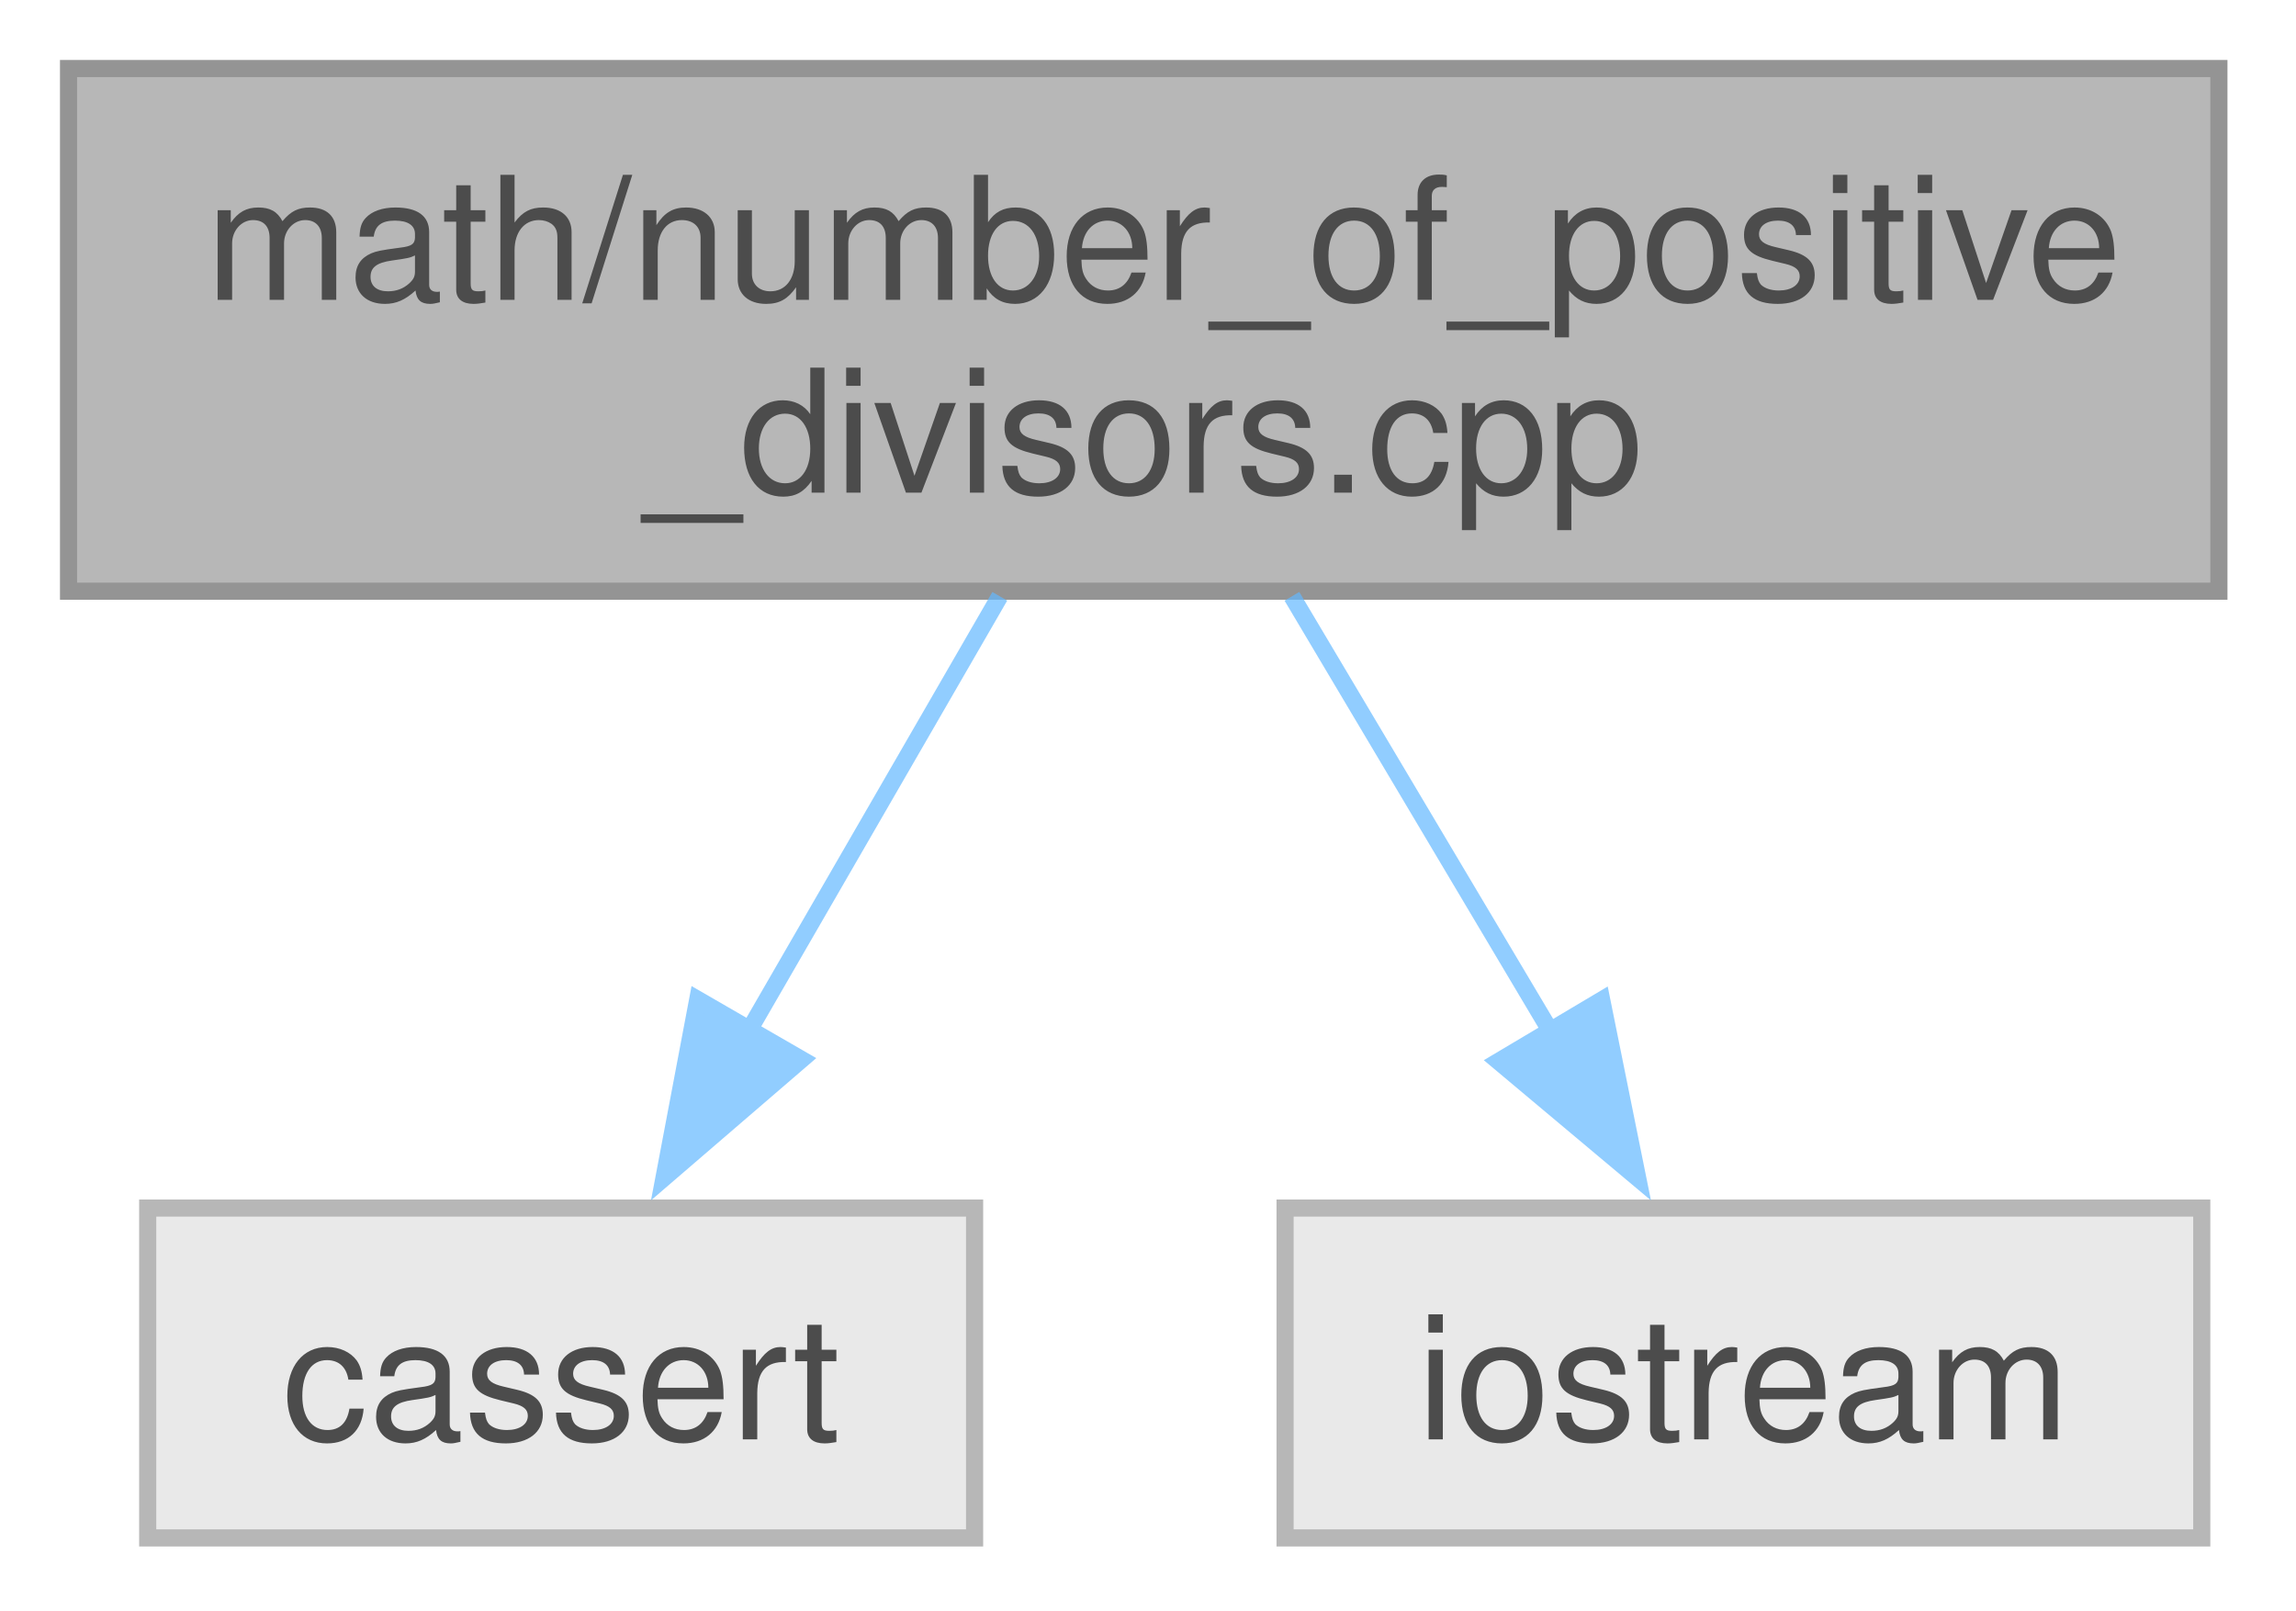
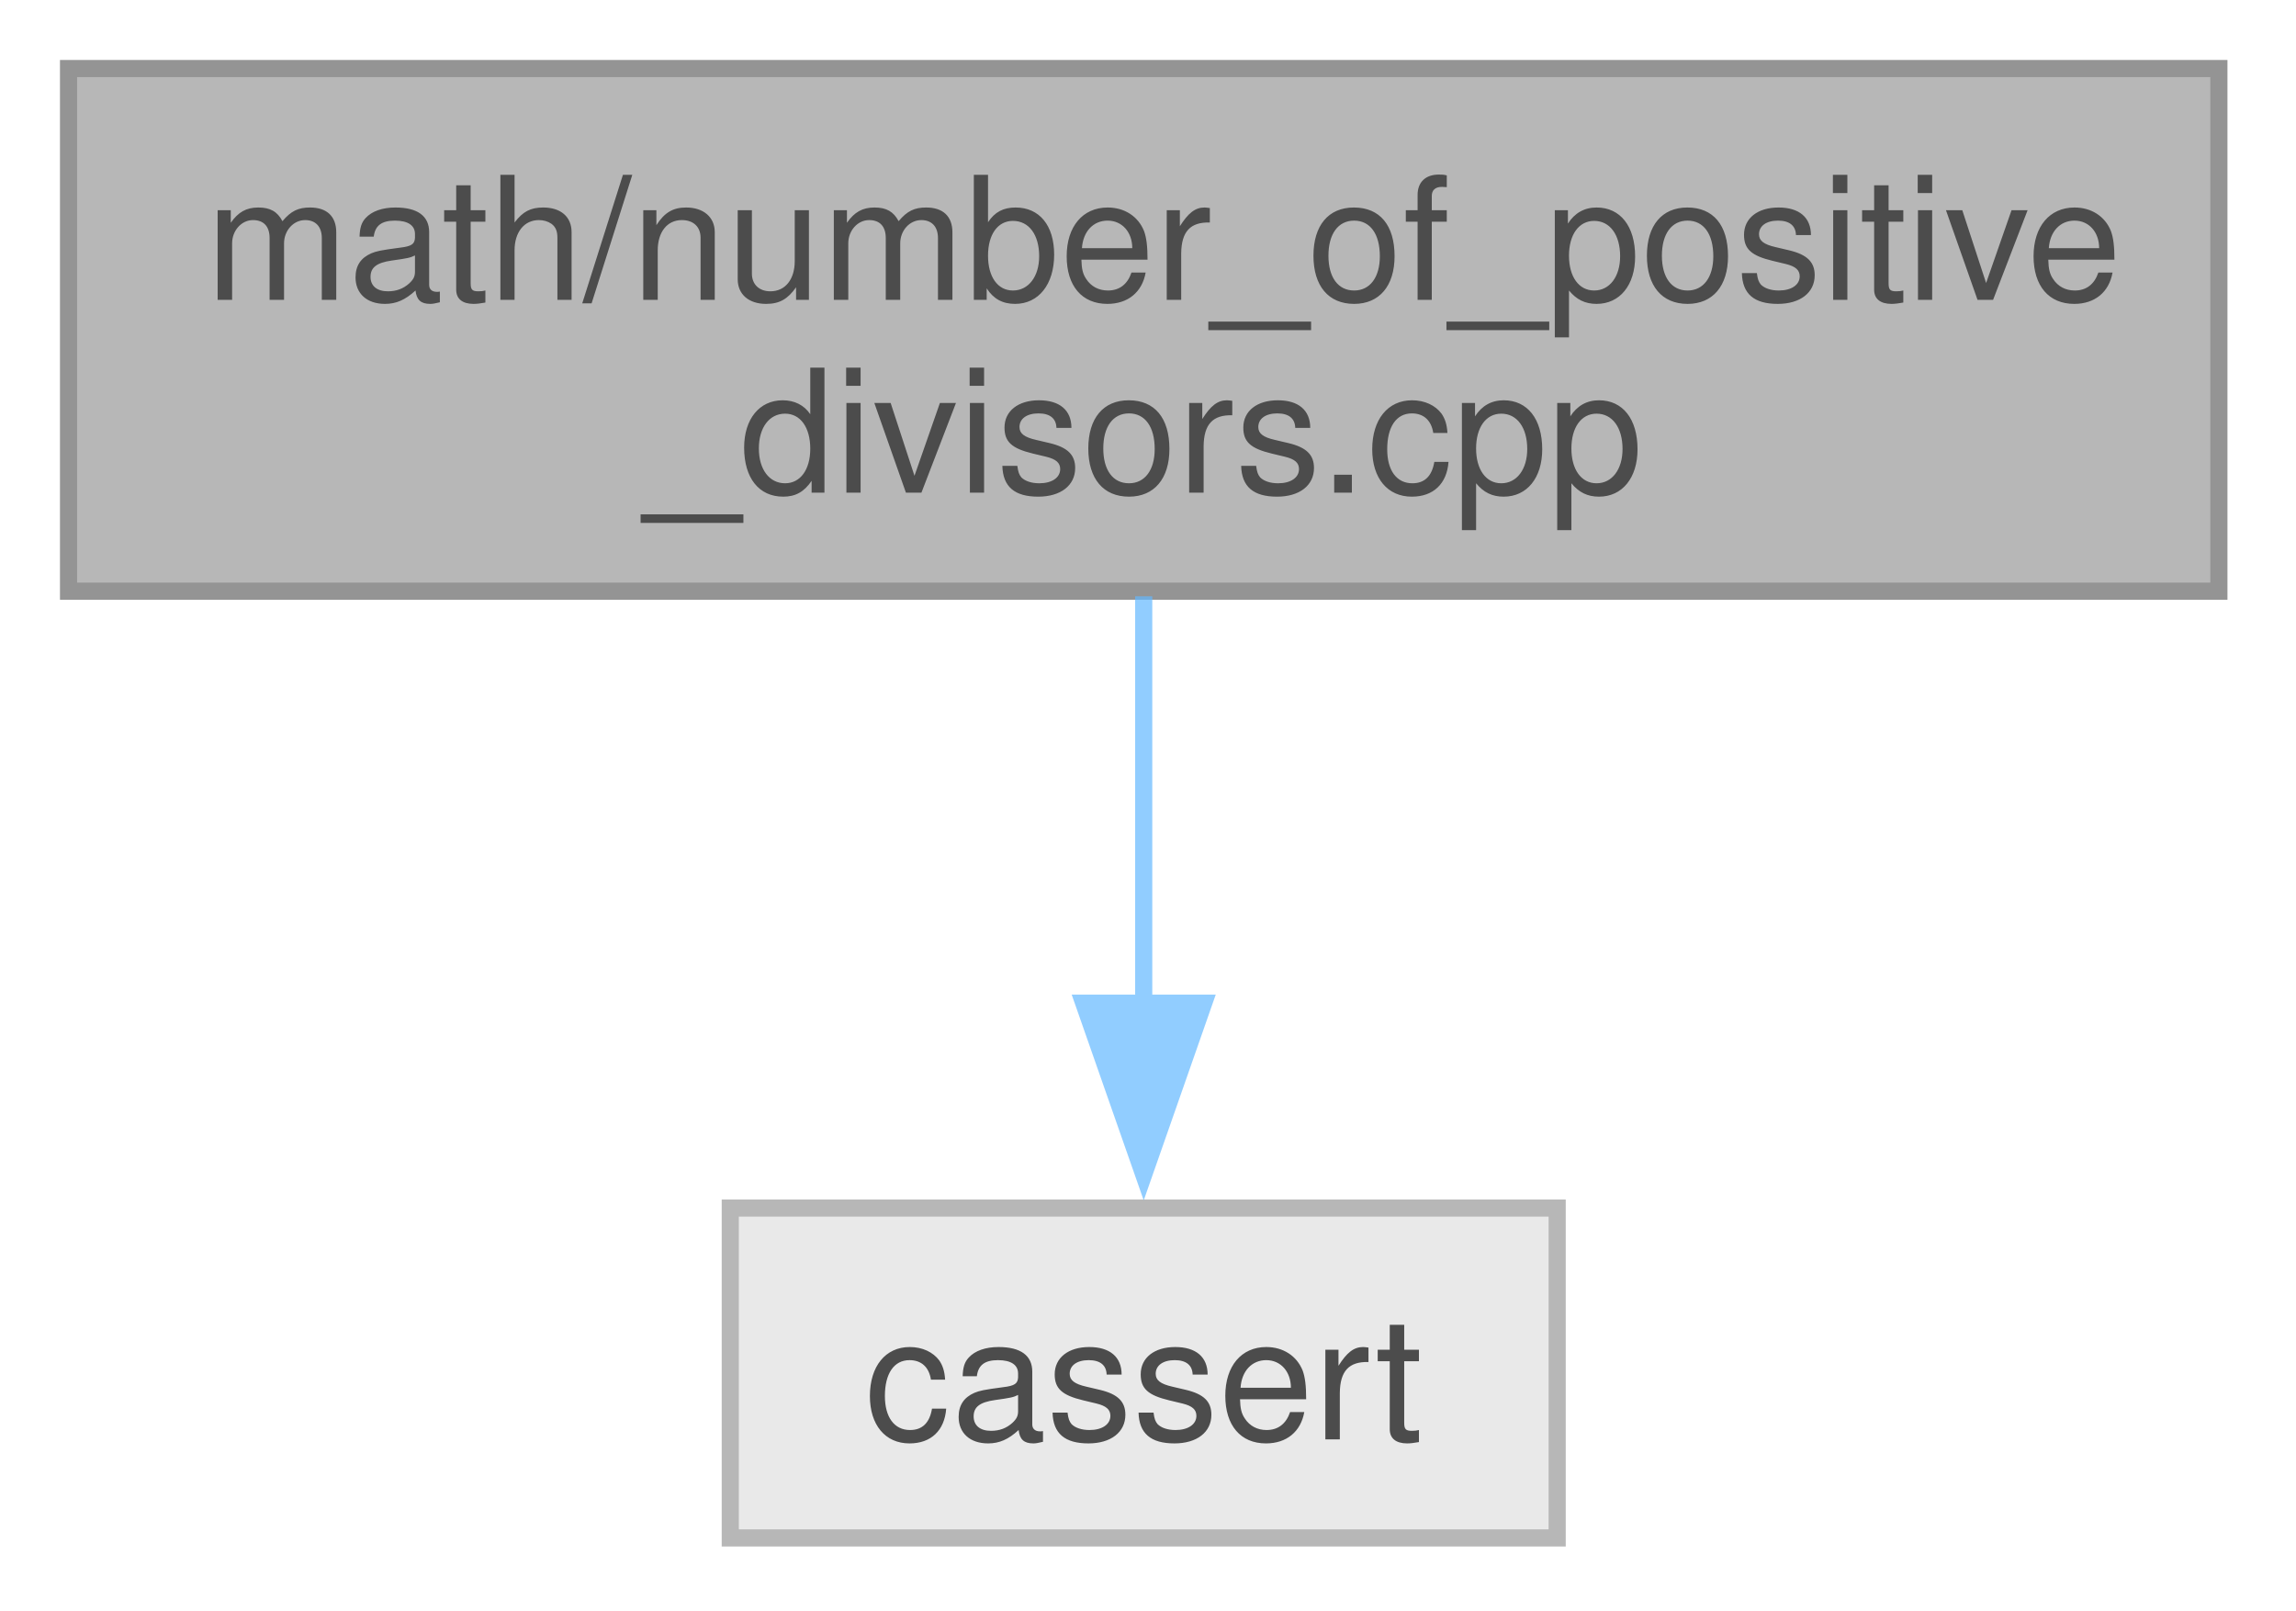
<svg xmlns="http://www.w3.org/2000/svg" xmlns:xlink="http://www.w3.org/1999/xlink" width="134pt" height="94pt" viewBox="0.00 0.00 134.00 94.00">
  <svg id="main" version="1.1" xml:space="preserve">
    <style type="text/css">
.node, .edge {opacity: 0.7;}
.node.selected, .edge.selected {opacity: 1;}
.edge:hover path { stroke: red; }
.edge:hover polygon { stroke: red; fill: red; }
</style>
    <svg id="graph" class="graph">
      <g id="graph0" class="graph" transform="scale(1 1) rotate(0) translate(4 89.75)">
        <g id="Node000001" class="node">
          <g id="a_Node000001">
            <a xlink:title="C++ Program to calculate the number of positive divisors.">
              <polygon fill="#999999" stroke="#666666" points="125.5,-85.75 0,-85.75 0,-55.25 125.5,-55.25 125.5,-85.75" />
              <text xml:space="preserve" text-anchor="start" x="8" y="-72.25" font-family="Helvetica,sans-Serif" font-size="10.00">math/number_of_positive</text>
              <text xml:space="preserve" text-anchor="middle" x="62.75" y="-61" font-family="Helvetica,sans-Serif" font-size="10.00">_divisors.cpp</text>
            </a>
          </g>
        </g>
        <g id="Node000002" class="node">
          <g id="a_Node000002">
            <a xlink:title=" ">
-               <polygon fill="#e0e0e0" stroke="#999999" points="52.88,-19.25 4.62,-19.25 4.62,0 52.88,0 52.88,-19.25" />
-               <text xml:space="preserve" text-anchor="middle" x="28.75" y="-5.75" font-family="Helvetica,sans-Serif" font-size="10.00">cassert</text>
+               <polygon fill="#e0e0e0" stroke="#999999" points="86.88,-19.25 38.62,-19.25 38.62,0 86.88,0 86.88,-19.25" />
+               <text xml:space="preserve" text-anchor="middle" x="62.75" y="-5.75" font-family="Helvetica,sans-Serif" font-size="10.00">cassert</text>
            </a>
          </g>
        </g>
        <g id="edge1_Node000001_Node000002" class="edge">
          <g id="a_edge1_Node000001_Node000002">
            <a xlink:title=" ">
-               <path fill="none" stroke="#63b8ff" d="M54.35,-54.95C49.92,-47.28 44.43,-37.77 39.67,-29.54" />
-               <polygon fill="#63b8ff" stroke="#63b8ff" points="42.78,-27.92 34.75,-21.01 36.72,-31.42 42.78,-27.92" />
-             </a>
-           </g>
-         </g>
-         <g id="Node000003" class="node">
-           <g id="a_Node000003">
-             <a xlink:title=" ">
-               <polygon fill="#e0e0e0" stroke="#999999" points="124.5,-19.25 71,-19.25 71,0 124.5,0 124.5,-19.25" />
-               <text xml:space="preserve" text-anchor="middle" x="97.75" y="-5.75" font-family="Helvetica,sans-Serif" font-size="10.00">iostream</text>
-             </a>
-           </g>
-         </g>
-         <g id="edge2_Node000001_Node000003" class="edge">
-           <g id="a_edge2_Node000001_Node000003">
-             <a xlink:title=" ">
-               <path fill="none" stroke="#63b8ff" d="M71.4,-54.95C75.96,-47.28 81.61,-37.77 86.51,-29.54" />
-               <polygon fill="#63b8ff" stroke="#63b8ff" points="89.48,-31.39 91.58,-21 83.46,-27.81 89.48,-31.39" />
+               <path fill="none" stroke="#63b8ff" d="M62.75,-54.95C62.75,-47.71 62.75,-38.84 62.75,-30.94" />
+               <polygon fill="#63b8ff" stroke="#63b8ff" points="66.25,-31.21 62.75,-21.21 59.25,-31.21 66.25,-31.21" />
            </a>
          </g>
        </g>
      </g>
    </svg>
  </svg>
  <style type="text/css">

[data-mouse-over-selected='false'] { opacity: 0.7; }
[data-mouse-over-selected='true']  { opacity: 1.0; }

</style>
</svg>
